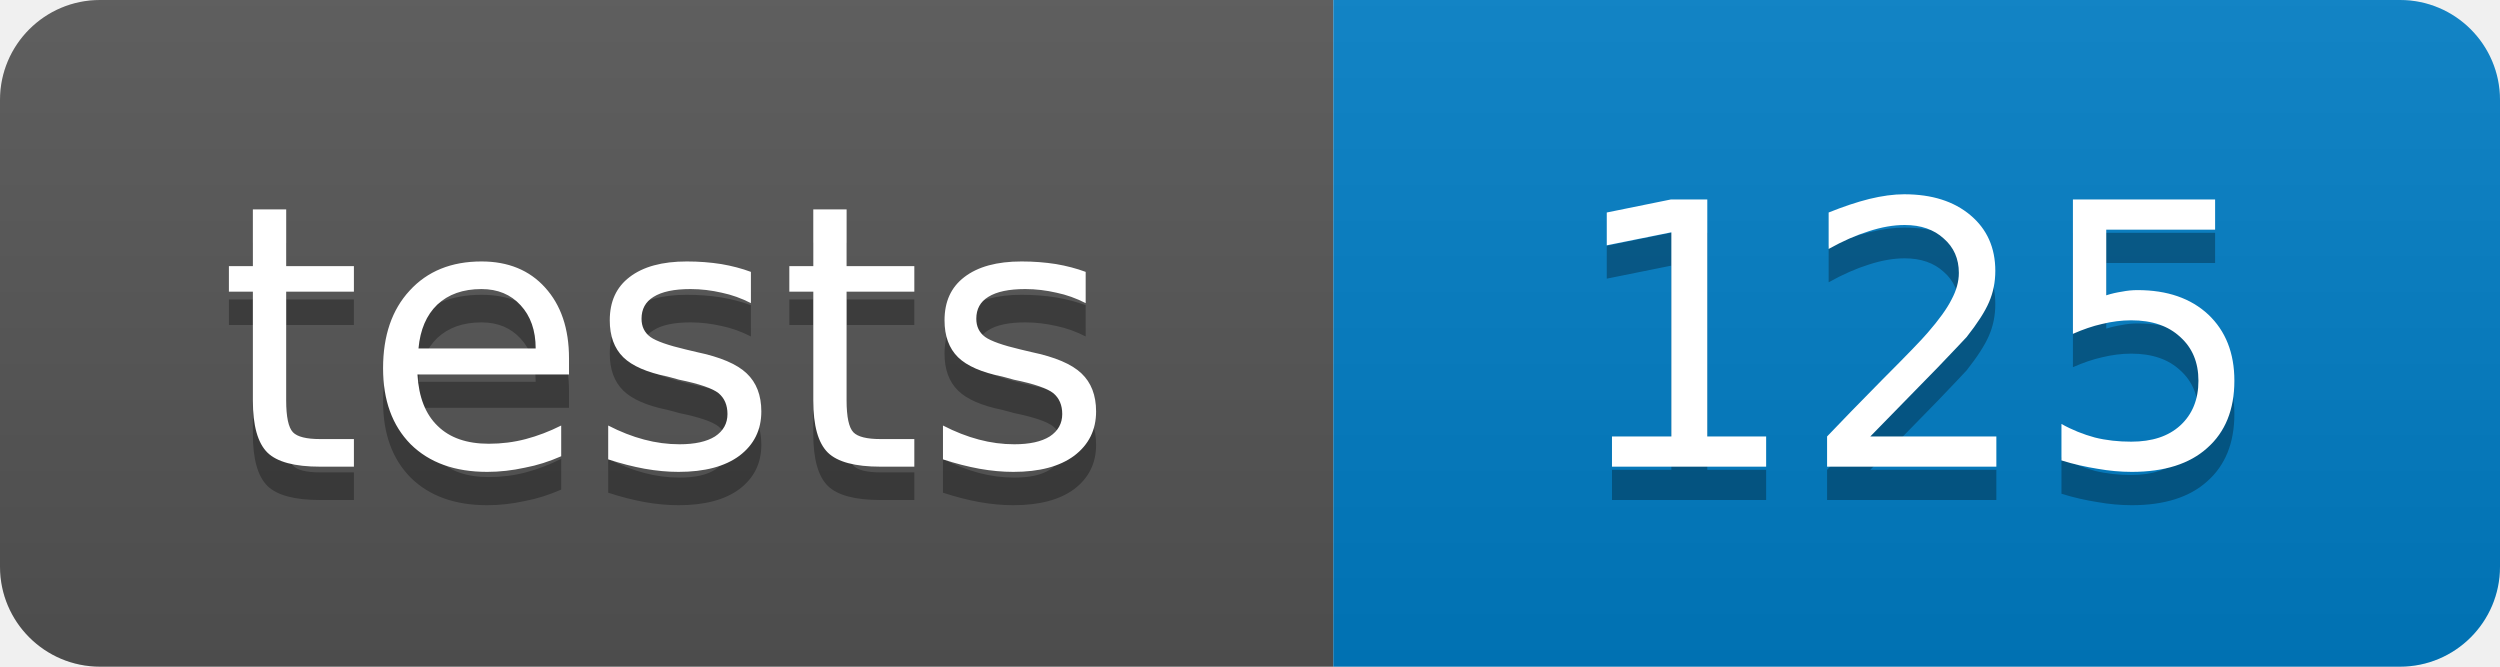
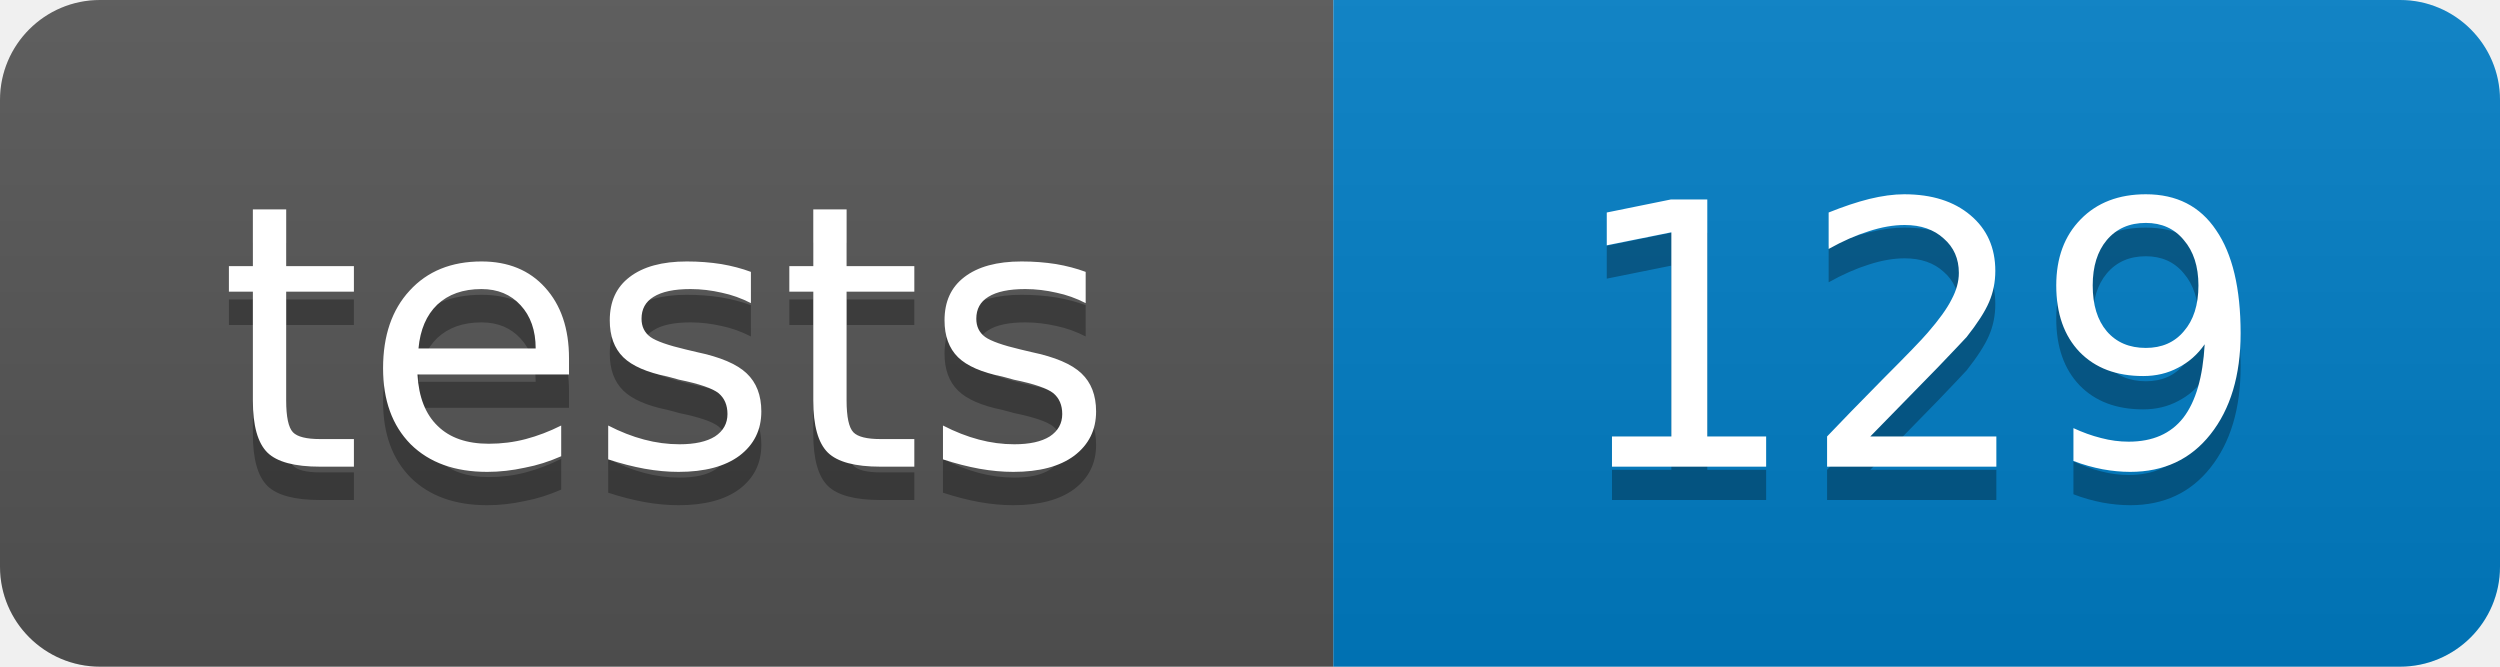
- <svg xmlns="http://www.w3.org/2000/svg" width="75" height="20" role="img" aria-label="tests: 125">
+ <svg xmlns="http://www.w3.org/2000/svg" width="75" height="20" role="img" aria-label="tests: 129">
  <linearGradient id="shade" x2="0" y2="100%">
    <stop offset="0" stop-color="#bbb" stop-opacity=".1" />
    <stop offset="1" stop-opacity=".1" />
  </linearGradient>
  <clipPath id="rounded">
    <rect width="75" height="20" rx="3" />
  </clipPath>
  <g clip-path="url(#rounded)">
    <path fill="#555" d="M0 0h40v20H0z" />
    <path fill="#007ec6" d="M40 0h35v20H40z" />
    <path fill="url(#shade)" d="M0 0h75v20H0z" />
  </g>
  <g fill="#fff" text-anchor="middle" font-family="Verdana,DejaVu Sans,sans-serif" font-size="11">
    <text x="20.0" y="15" fill="#010101" fill-opacity=".3">tests</text>
    <text x="20.0" y="14">tests</text>
-     <text x="57.5" y="15" fill="#010101" fill-opacity=".3">125</text>
-     <text x="57.5" y="14">125</text>
+     <text x="57.5" y="15" fill="#010101" fill-opacity=".3">129</text>
+     <text x="57.5" y="14">129</text>
  </g>
</svg>
